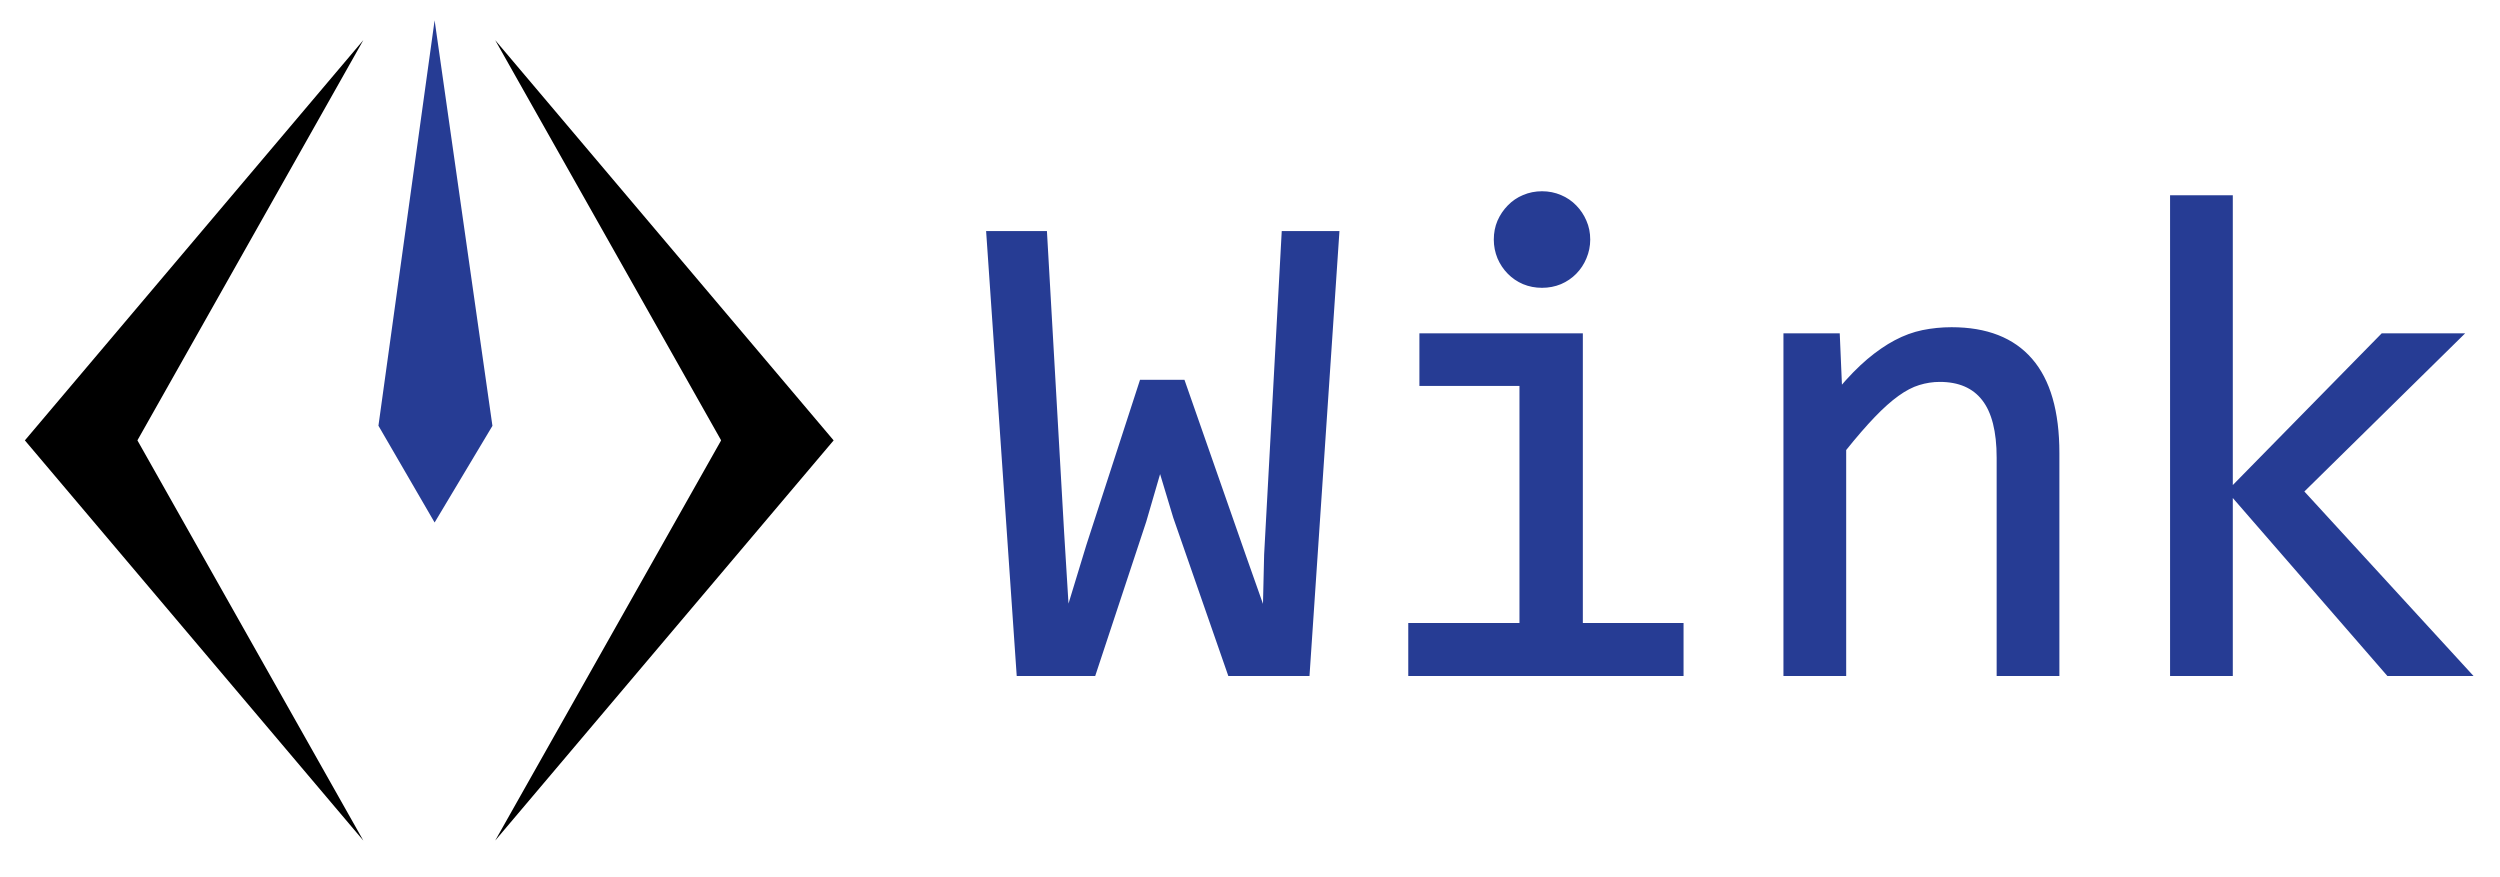
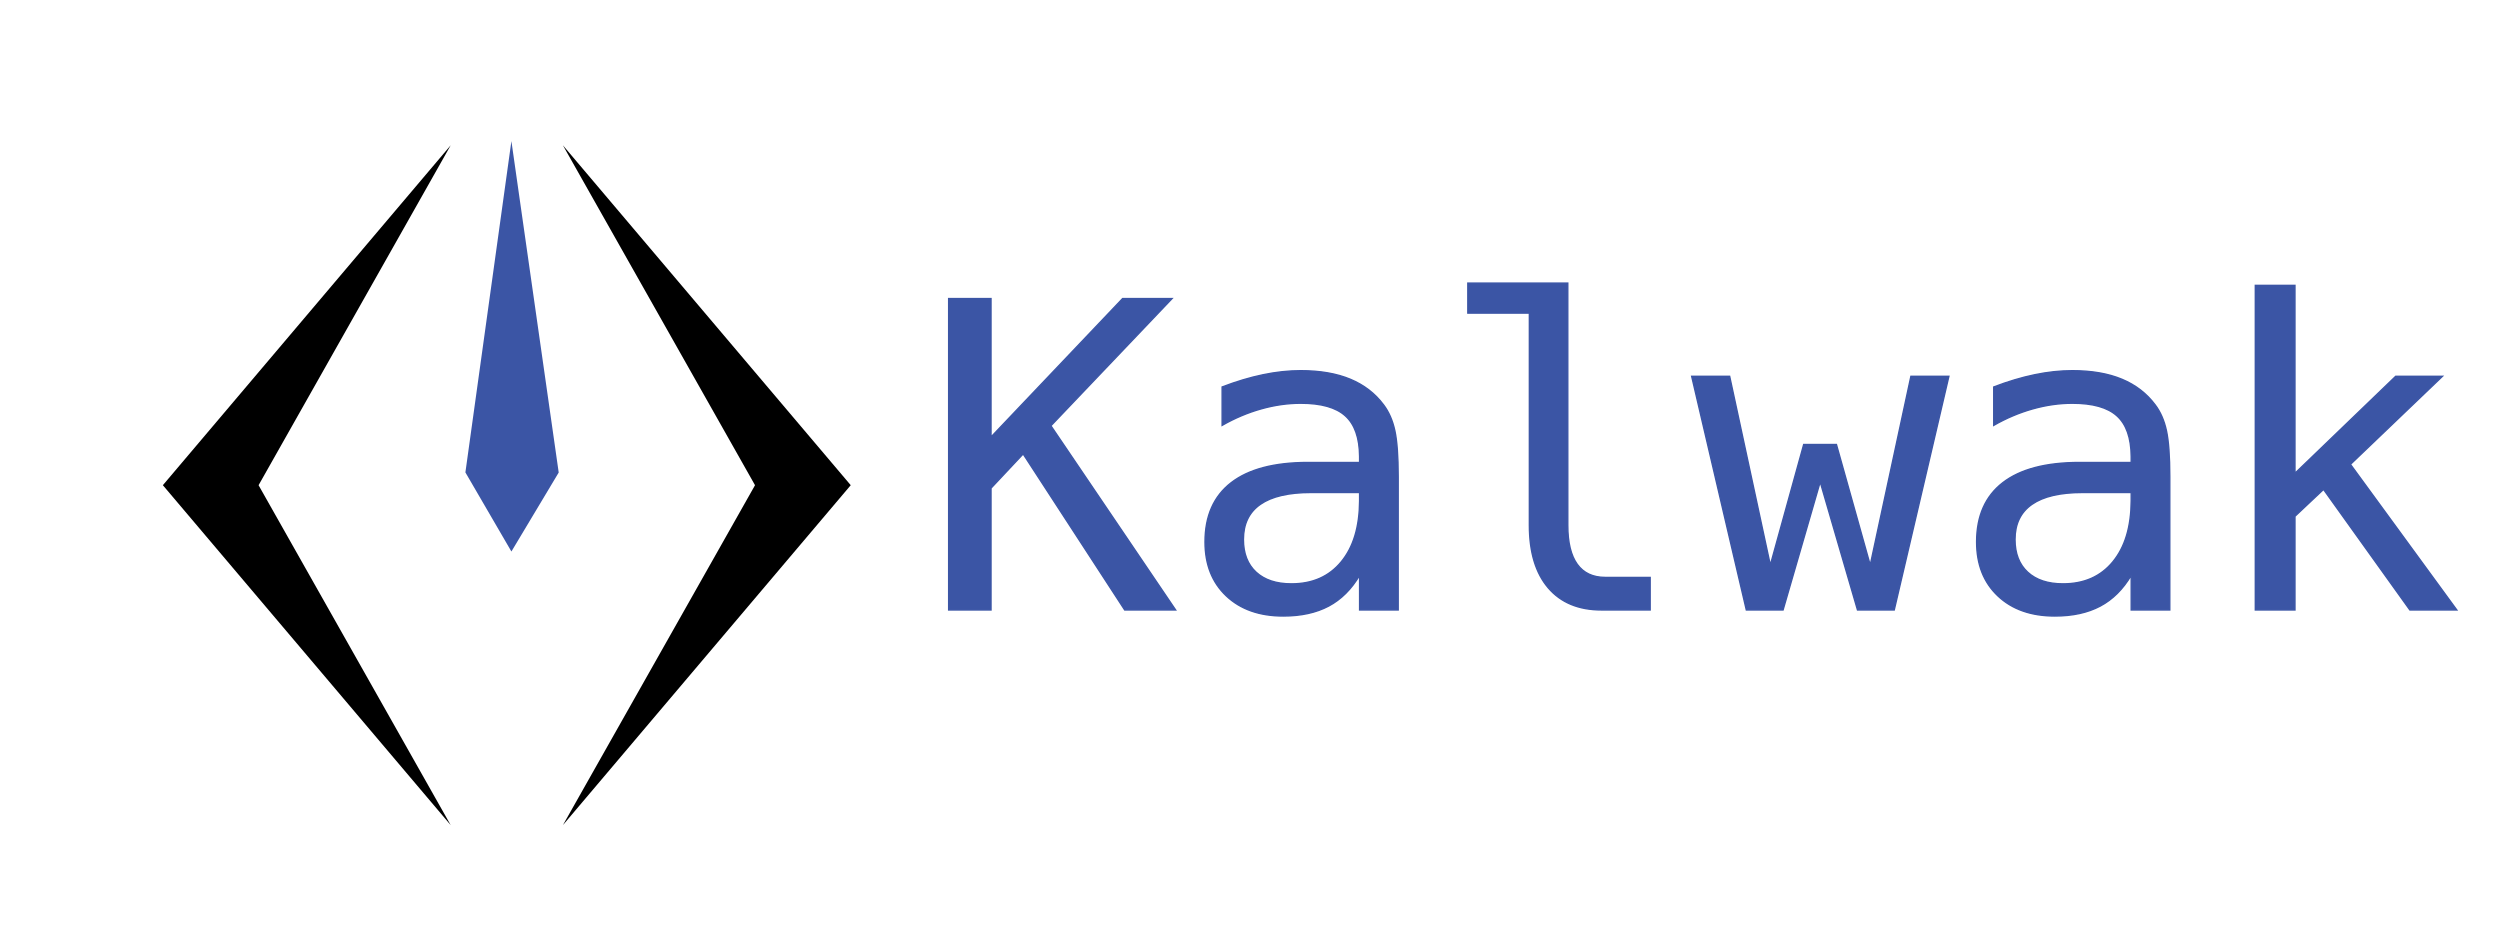
- <svg xmlns="http://www.w3.org/2000/svg" xmlns:xlink="http://www.w3.org/1999/xlink" width="301.387" height="105.71" version="1.1" style="">
-   <rect id="backgroundrect" width="100%" height="100%" x="0" y="0" fill="none" stroke="none" class="selected" style="" />
-   <defs>
-     <g id="svg_1">
-       <symbol overflow="visible" id="glyph0-0">
-         <path style="stroke:none;" d="M 42.141 -53.141 L 42.141 0 L 3.578 0 L 3.578 -53.141 Z M 38.328 -3.734 L 38.328 -49.359 L 7.312 -49.359 L 7.312 -3.734 Z M 32.438 -33.984 C 32.438 -32.766 32.219 -31.578 31.781 -30.422 C 31.352 -29.273 30.691 -28.258 29.797 -27.375 C 28.91 -26.5 27.77 -25.797 26.375 -25.266 C 24.977 -24.734 23.305 -24.469 21.359 -24.469 L 21.188 -18.047 L 17.141 -18.047 L 16.891 -28.297 L 21.516 -28.297 C 25.41 -28.297 27.359 -30.07 27.359 -33.625 C 27.359 -34.844 27.07 -35.938 26.5 -36.906 C 25.938 -37.883 25.141 -38.719 24.109 -39.406 C 23.086 -40.102 21.852 -40.633 20.406 -41 C 18.957 -41.363 17.363 -41.547 15.625 -41.547 L 14.219 -41.547 L 14.219 -45.625 L 15.875 -45.625 C 18.719 -45.625 21.176 -45.273 23.25 -44.578 C 25.32 -43.891 27.039 -42.992 28.406 -41.891 C 29.77 -40.797 30.781 -39.551 31.438 -38.156 C 32.102 -36.758 32.438 -35.367 32.438 -33.984 Z M 19.125 -14.391 C 20.125 -14.391 20.953 -14.039 21.609 -13.344 C 22.273 -12.656 22.609 -11.812 22.609 -10.812 C 22.609 -10.32 22.52 -9.867 22.344 -9.453 C 22.176 -9.035 21.938 -8.672 21.625 -8.359 C 21.312 -8.047 20.938 -7.789 20.5 -7.594 C 20.07 -7.406 19.613 -7.312 19.125 -7.312 C 18.633 -7.312 18.18 -7.406 17.766 -7.594 C 17.348 -7.789 16.984 -8.047 16.672 -8.359 C 16.359 -8.672 16.102 -9.035 15.906 -9.453 C 15.719 -9.867 15.625 -10.32 15.625 -10.812 C 15.625 -11.301 15.719 -11.758 15.906 -12.188 C 16.102 -12.625 16.359 -13.004 16.672 -13.328 C 16.984 -13.66 17.348 -13.922 17.766 -14.109 C 18.18 -14.297 18.633 -14.391 19.125 -14.391 Z M 19.125 -14.391 " id="svg_2" />
-       </symbol>
-       <symbol overflow="visible" id="glyph0-1">
-         <path style="stroke:none;" d="M 43.891 -53.141 L 40.312 0 L 30.938 0 L 24.359 -18.906 L 22.531 -24.969 L 20.625 -18.422 L 14.531 0 L 5.484 0 L 1.828 -53.141 L 8.656 -53.141 L 10.719 -17 L 11.328 -7.078 L 13.891 -15.484 L 20.297 -35.203 L 25.297 -35.203 L 32.688 -14.062 L 35.156 -7.078 L 35.328 -14.391 L 37.438 -53.141 Z M 43.891 -53.141 " id="svg_3" />
-       </symbol>
-       <symbol overflow="visible" id="glyph0-2">
-         <path style="stroke:none;" d="M 20.391 -34.969 L 8.328 -34.969 L 8.328 -40.812 L 27.531 -40.812 L 27.531 -5.891 L 39.672 -5.891 L 39.672 0 L 6.984 0 L 6.984 -5.891 L 20.391 -5.891 Z M 22.859 -57.938 C 23.641 -57.938 24.367 -57.789 25.047 -57.5 C 25.723 -57.219 26.312 -56.816 26.812 -56.297 C 27.312 -55.785 27.703 -55.195 27.984 -54.531 C 28.273 -53.875 28.422 -53.148 28.422 -52.359 C 28.422 -51.609 28.273 -50.891 27.984 -50.203 C 27.703 -49.523 27.312 -48.93 26.812 -48.422 C 26.312 -47.91 25.723 -47.508 25.047 -47.219 C 24.367 -46.938 23.641 -46.797 22.859 -46.797 C 22.078 -46.797 21.348 -46.938 20.672 -47.219 C 19.992 -47.508 19.406 -47.91 18.906 -48.422 C 18.406 -48.93 18.008 -49.523 17.719 -50.203 C 17.438 -50.891 17.297 -51.609 17.297 -52.359 C 17.297 -53.148 17.438 -53.875 17.719 -54.531 C 18.008 -55.195 18.406 -55.785 18.906 -56.297 C 19.406 -56.816 19.992 -57.219 20.672 -57.5 C 21.348 -57.789 22.078 -57.938 22.859 -57.938 Z M 22.859 -57.938 " id="svg_4" />
-       </symbol>
-       <symbol overflow="visible" id="glyph0-3">
-         <path style="stroke:none;" d="M 6.5 -40.812 L 12.797 -40.812 L 13.078 -34.234 C 14.266 -35.641 15.41 -36.812 16.516 -37.75 C 17.629 -38.688 18.719 -39.438 19.781 -40 C 20.852 -40.57 21.945 -40.973 23.062 -41.203 C 24.176 -41.43 25.328 -41.547 26.516 -41.547 C 30.711 -41.547 33.883 -40.305 36.031 -37.828 C 38.188 -35.348 39.266 -31.613 39.266 -26.625 L 39.266 0 L 32.203 0 L 32.203 -26.062 C 32.203 -29.258 31.602 -31.625 30.406 -33.156 C 29.219 -34.688 27.445 -35.453 25.094 -35.453 C 24.227 -35.453 23.379 -35.32 22.547 -35.062 C 21.723 -34.812 20.863 -34.363 19.969 -33.719 C 19.082 -33.082 18.117 -32.223 17.078 -31.141 C 16.035 -30.055 14.863 -28.703 13.562 -27.078 L 13.562 0 L 6.5 0 Z M 6.5 -40.812 " id="svg_5" />
-       </symbol>
-       <symbol overflow="visible" id="glyph0-4">
-         <path style="stroke:none;" d="M 43.156 0 L 33.453 0 L 14.453 -21.875 L 14.453 0 L 7.391 0 L 7.391 -57.453 L 14.453 -57.453 L 14.453 -22.156 L 32.766 -40.812 L 42.109 -40.812 L 22.984 -22 Z M 43.156 0 " id="svg_6" />
-       </symbol>
-     </g>
-   </defs>
-   <g class="currentLayer" style="">
-     <g id="surface1" class="">
-       <path style="fill-rule:nonzero;fill:rgb(14.902%,23.529%,58.039%);fill-opacity:1;stroke-width:0.5;stroke-linecap:butt;stroke-linejoin:miter;stroke:rgb(14.902%,23.529%,58.039%);stroke-opacity:1;stroke-miterlimit:10;" d="M52.398,4.247 L45.882,51.271 L52.398,62.497 L59.105,51.286 zM52.398,4.247 " id="svg_7" />
-       <path style=" stroke:none;fill-rule:nonzero;fill:rgb(0%,0%,0%);fill-opacity:1;" d="M100.499,53.091 L59.698,4.841 L86.901,53.025 L86.925,53.091 L86.901,53.15 L59.698,101.333 L100.499,53.091 " id="svg_8" />
-       <path style=" stroke:none;fill-rule:nonzero;fill:rgb(0%,0%,0%);fill-opacity:1;" d="M2.999,53.091 L43.8,4.841 L16.601,53.025 L16.569,53.091 L16.601,53.15 L43.8,101.333 L2.999,53.091 " id="svg_9" />
-       <g style="fill:rgb(14.902%,23.529%,58.039%);fill-opacity:1;" id="svg_10">
-         <use xlink:href="#glyph0-1" x="117.319" y="81.243" id="svg_11" />
-         <use xlink:href="#glyph0-2" x="163.037" y="81.243" id="svg_12" />
-         <use xlink:href="#glyph0-3" x="208.755" y="81.243" id="svg_13" />
-         <use xlink:href="#glyph0-4" x="254.472" y="81.243" id="svg_14" />
-       </g>
-       <path style="fill:none;stroke-width:0.5;stroke-linecap:butt;stroke-linejoin:miter;stroke:rgb(14.902%,23.529%,58.039%);stroke-opacity:1;stroke-miterlimit:10;" d="M161.21,28.103 L157.632,81.243 L148.257,81.243 L141.679,62.337 L139.851,56.275 L137.944,62.822 L131.851,81.243 L122.804,81.243 L119.148,28.103 L125.976,28.103 L128.038,64.243 L128.648,74.165 L131.21,65.759 L137.616,46.04 L142.616,46.04 L150.007,67.181 L152.476,74.165 L152.648,66.853 L154.757,28.103 zM183.429,46.275 L171.366,46.275 L171.366,40.431 L190.569,40.431 L190.569,75.353 L202.71,75.353 L202.71,81.243 L170.023,81.243 L170.023,75.353 L183.429,75.353 zM185.898,23.306 C186.679,23.306 187.405,23.454 188.085,23.743 C188.761,24.025 189.351,24.427 189.851,24.947 C190.351,25.458 190.741,26.048 191.023,26.712 C191.312,27.368 191.46,28.095 191.46,28.884 C191.46,29.634 191.312,30.353 191.023,31.04 C190.741,31.72 190.351,32.314 189.851,32.822 C189.351,33.333 188.761,33.736 188.085,34.025 C187.405,34.306 186.679,34.447 185.898,34.447 C185.116,34.447 184.386,34.306 183.71,34.025 C183.03,33.736 182.444,33.333 181.944,32.822 C181.444,32.314 181.046,31.72 180.757,31.04 C180.476,30.353 180.335,29.634 180.335,28.884 C180.335,28.095 180.476,27.368 180.757,26.712 C181.046,26.048 181.444,25.458 181.944,24.947 C182.444,24.427 183.03,24.025 183.71,23.743 C184.386,23.454 185.116,23.306 185.898,23.306 zM215.253,40.431 L221.55,40.431 L221.831,47.009 C223.019,45.603 224.163,44.431 225.269,43.493 C226.382,42.556 227.472,41.806 228.534,41.243 C229.605,40.673 230.698,40.271 231.816,40.04 C232.929,39.814 234.081,39.697 235.269,39.697 C239.464,39.697 242.636,40.939 244.784,43.415 C246.941,45.896 248.019,49.63 248.019,54.618 L248.019,81.243 L240.956,81.243 L240.956,55.181 C240.956,51.986 240.355,49.618 239.159,48.087 C237.972,46.556 236.198,45.79 233.847,45.79 C232.98,45.79 232.132,45.923 231.3,46.181 C230.476,46.431 229.616,46.88 228.722,47.525 C227.835,48.161 226.87,49.021 225.831,50.103 C224.788,51.189 223.616,52.54 222.316,54.165 L222.316,81.243 L215.253,81.243 zM297.628,81.243 L287.925,81.243 L268.925,59.368 L268.925,81.243 L261.862,81.243 L261.862,23.79 L268.925,23.79 L268.925,59.087 L287.237,40.431 L296.581,40.431 L277.456,59.243 zM117.319,19.404 " id="svg_15" />
-     </g>
-   </g>
+ <svg xmlns="http://www.w3.org/2000/svg" id="Layer_1" data-name="Layer 1" viewBox="0 0 890 333">
+   <polygon points="182.06 50.23 165.68 168.18 182.06 196.34 198.9 168.22 182.06 50.23" style="fill:#3b55a5" />
+   <polyline points="302.86 172.73 200.39 51.72 268.7 172.58 268.77 172.73 268.7 172.89 200.39 293.75 302.86 172.73" />
+   <polyline points="57.98 172.73 160.45 51.72 92.14 172.58 92.06 172.73 92.14 172.89 160.45 293.75 57.98 172.73" />
+   <text transform="translate(327.55 217.14)" style="font-size:152.085px;fill:#3b55a5;stroke:#3b55a5;stroke-miterlimit:10;stroke-width:0.5px;font-family:Consolas">Kalwak</text>
</svg>
